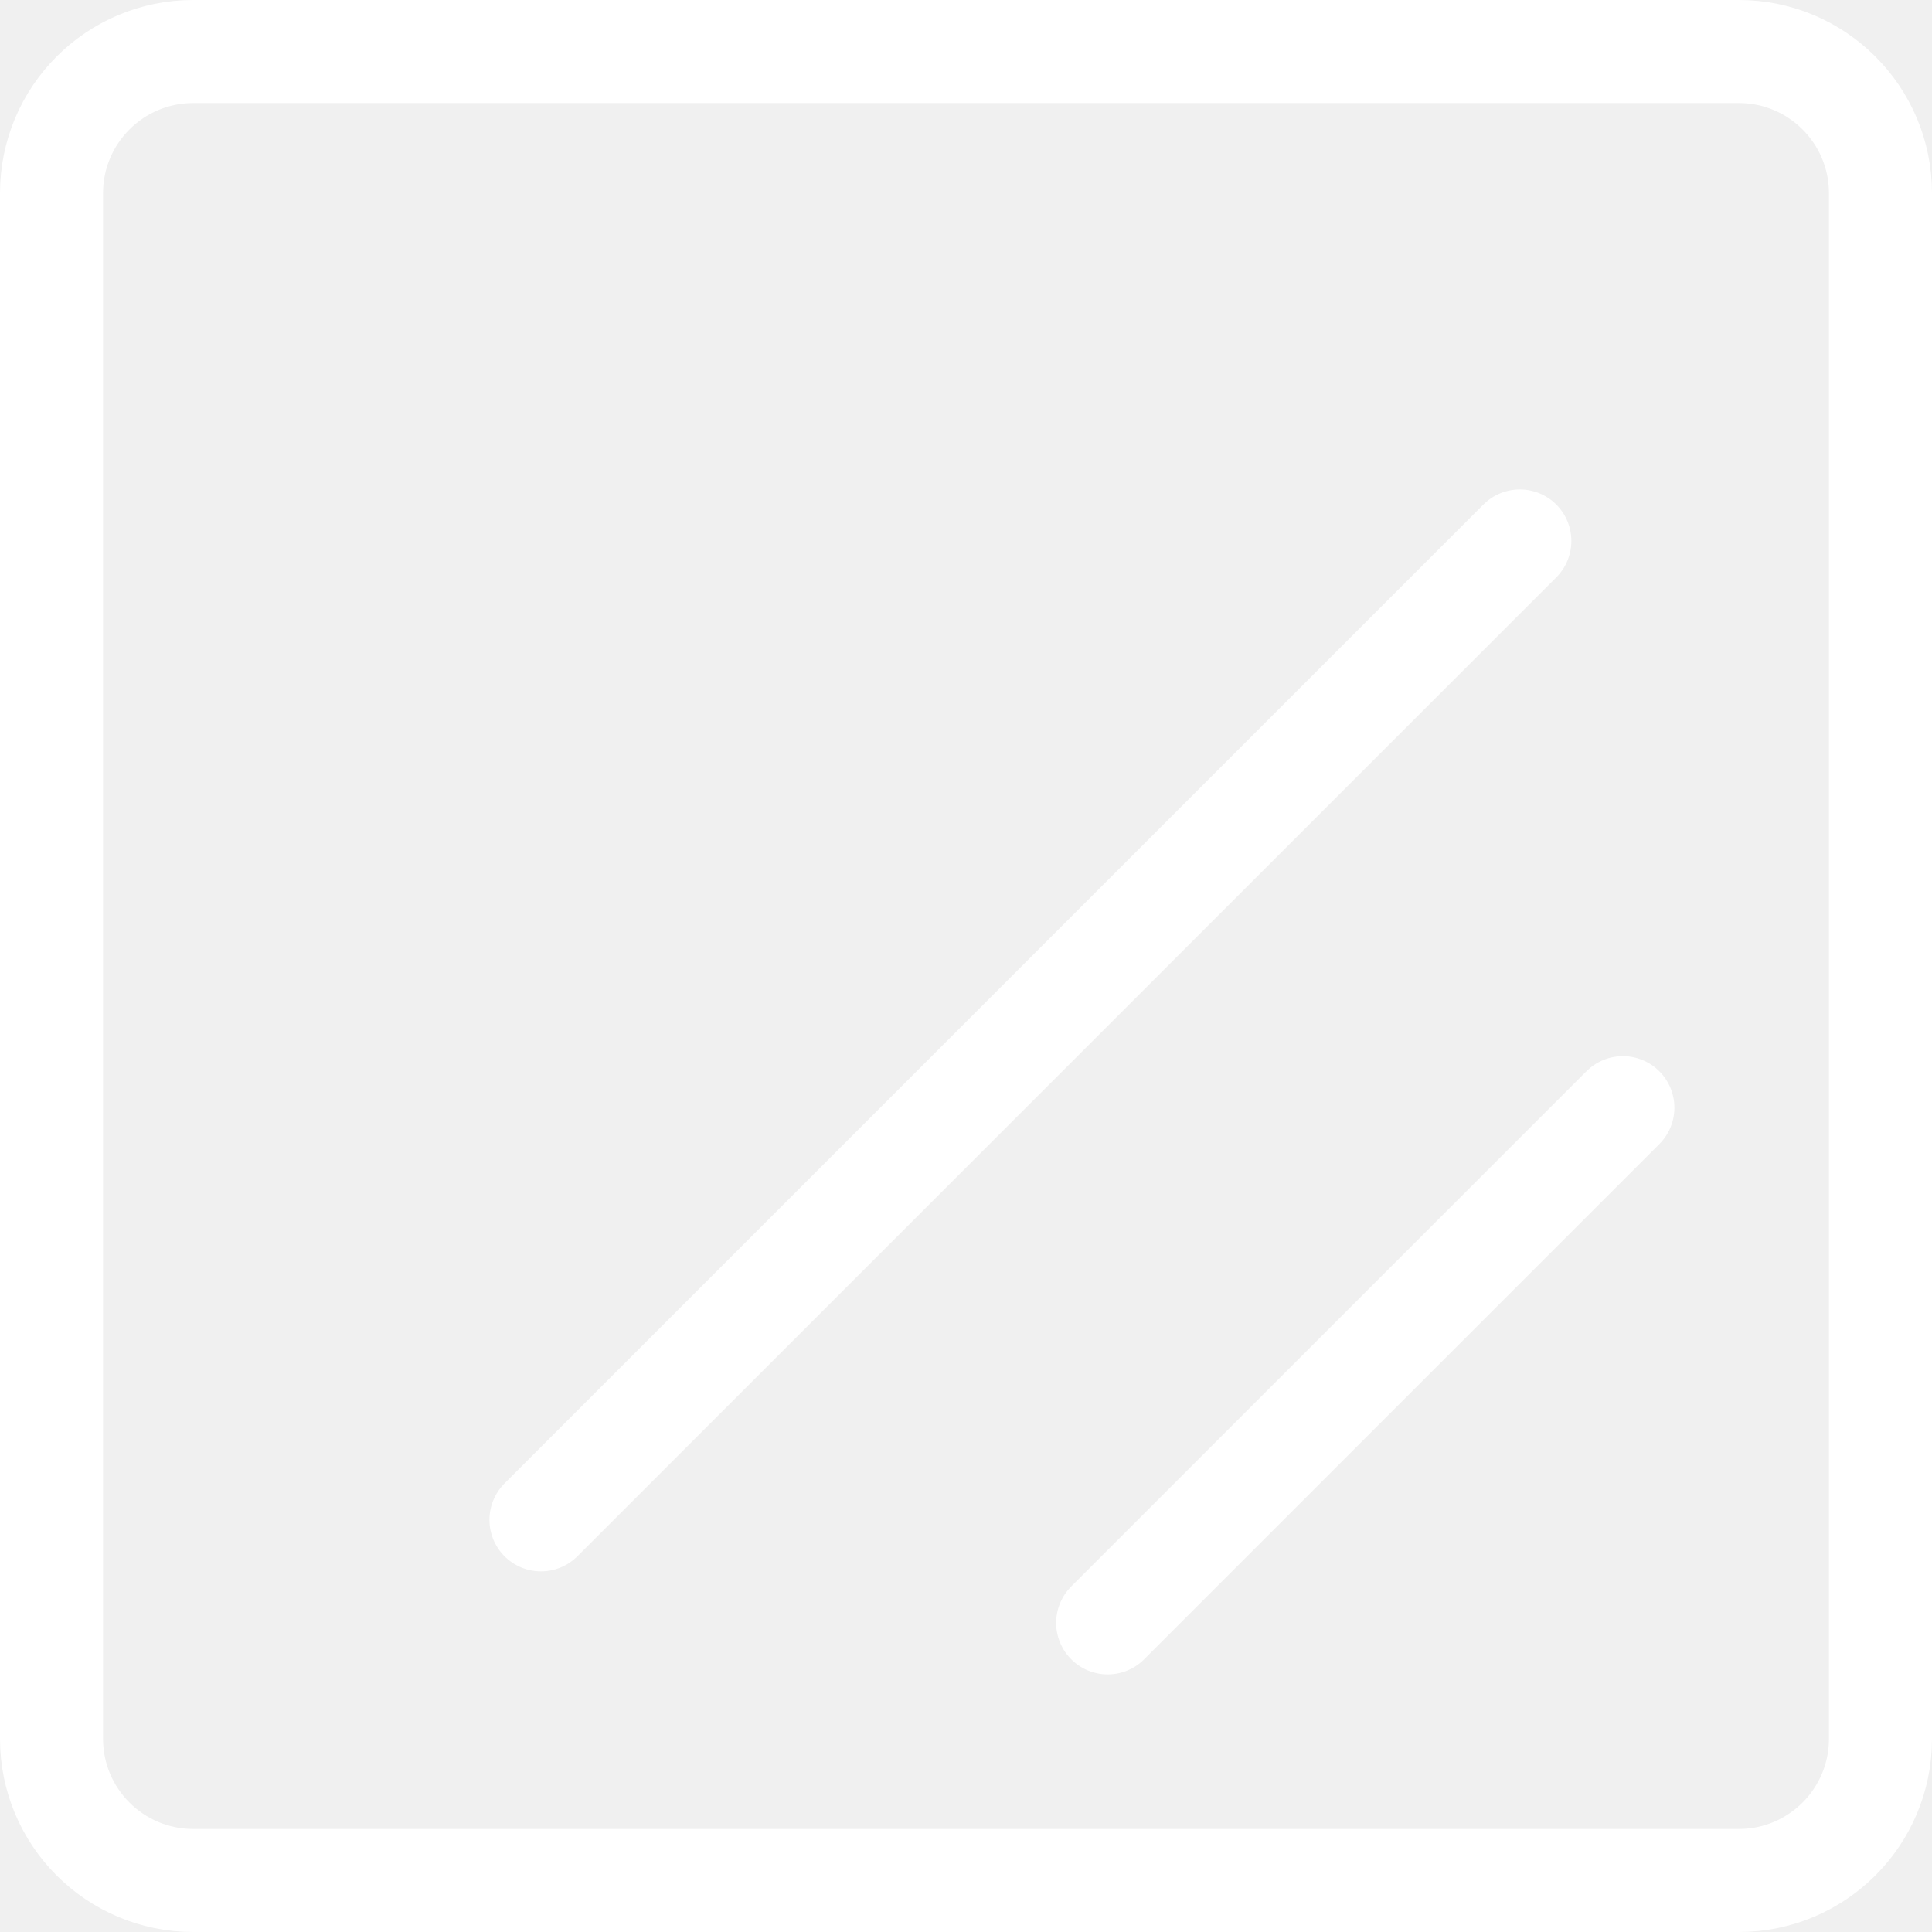
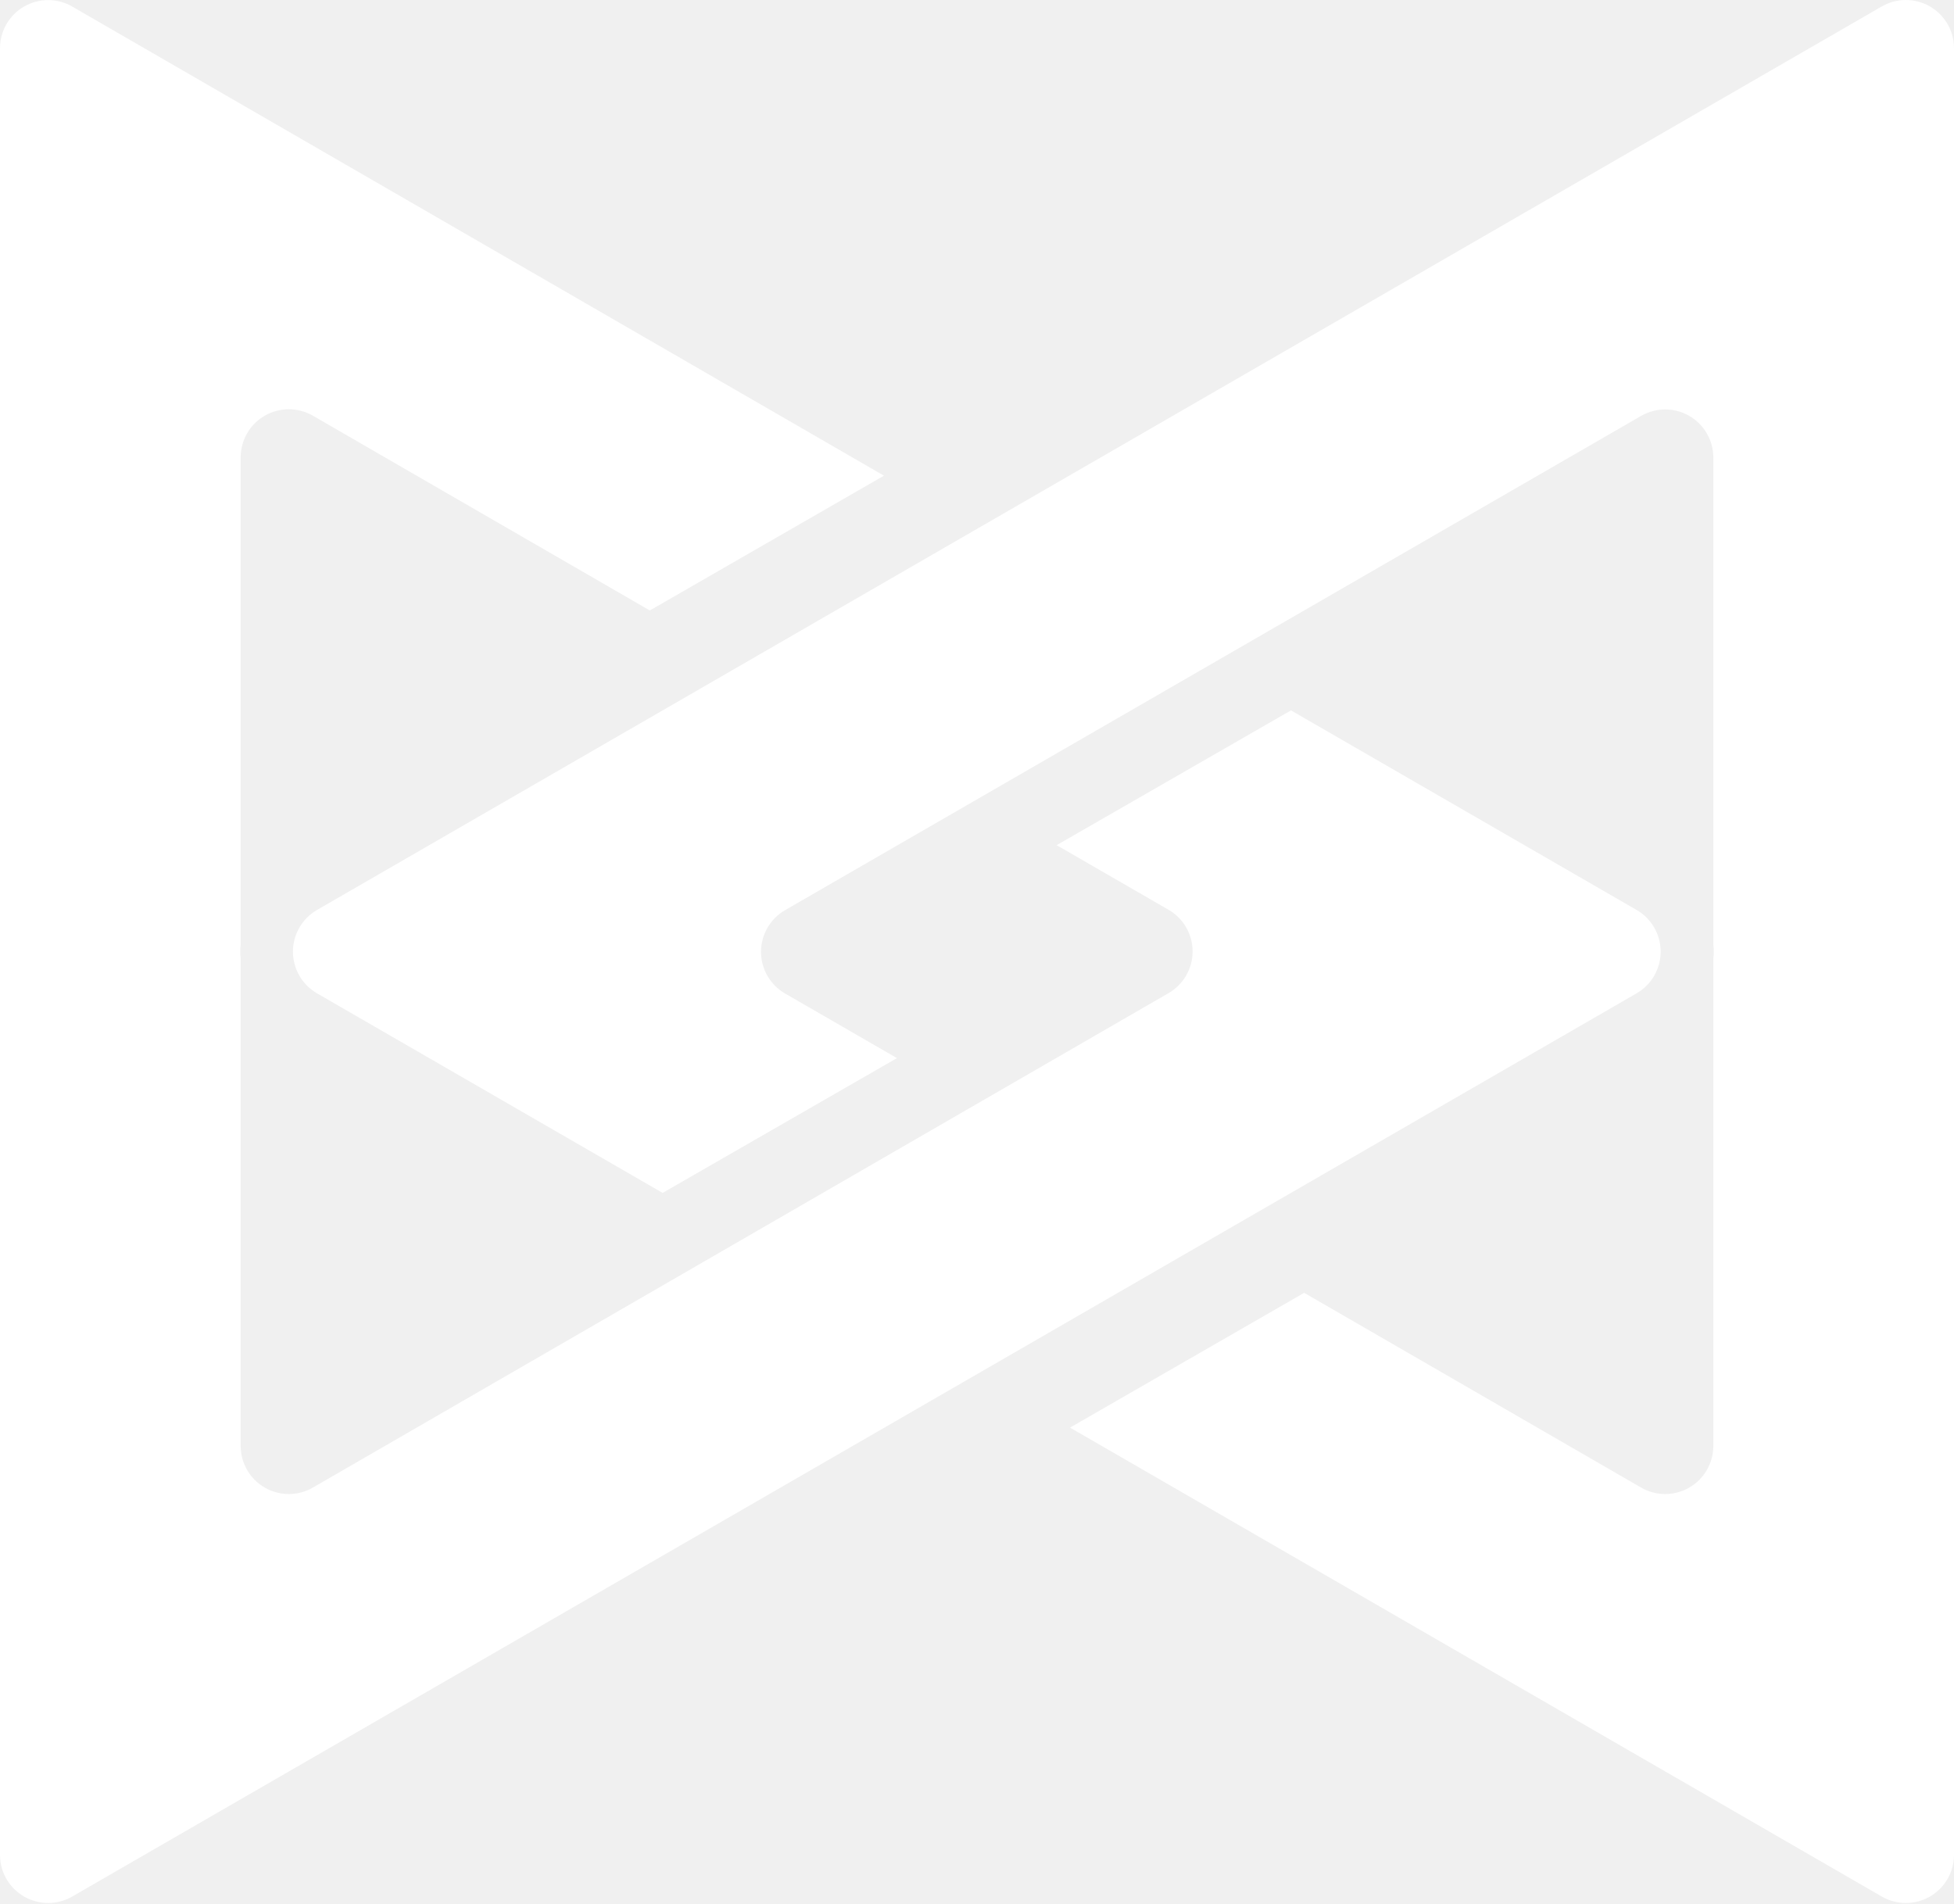
- <svg xmlns="http://www.w3.org/2000/svg" width="300" height="300" viewBox="0 0 300 300" fill="none">
-   <g clip-path="url(#clip0_2_2)">
-     <g clip-path="url(#clip1_2_2)">
-       <path d="M252 172L172 252" stroke="white" stroke-width="16" stroke-linecap="round" stroke-linejoin="round" />
-       <path d="M236 84L84 236" stroke="white" stroke-width="16" stroke-linecap="round" stroke-linejoin="round" />
-     </g>
-     <rect x="8" y="8" width="284" height="284" rx="22" stroke="white" stroke-width="16" />
-   </g>
-   <defs>
-     <clipPath id="clip0_2_2">
-       <rect width="300" height="300" fill="white" />
-     </clipPath>
-     <clipPath id="clip1_2_2">
-       <rect width="256" height="256" fill="white" transform="translate(44 44)" />
-     </clipPath>
-   </defs>
+ <svg xmlns="http://www.w3.org/2000/svg" viewBox="0 0 202.97 197.7" fill="#ffffff">
+   <path d="M170,94.52l-35.9-20.73-24.34,14,11.62,6.71a5,5,0,0,1,0,8.66L32.5,154.52a5,5,0,0,1-7.5-4.33V99.61a6.44,6.44,0,0,1,0-1.52V47.51a5,5,0,0,1,7.5-4.33l35,20.23,24.32-14L7.5.68A5,5,0,0,0,0,5V192.69A5,5,0,0,0,7.5,197L170,103.18A5,5,0,0,0,170,94.52Z" />
+   <path d="M32.93,103.18l35.9,20.73,24.34-14-11.62-6.71a5,5,0,0,1,0-8.66l88.92-51.34a5,5,0,0,1,7.5,4.33V98.09a6.44,6.44,0,0,1,0,1.52v50.58a5,5,0,0,1-7.5,4.33l-35-20.23-24.32,14L195.47,197a5,5,0,0,0,7.5-4.33V5a5,5,0,0,0-7.5-4.33L32.93,94.52A5,5,0,0,0,32.93,103.18Z" />
</svg>
